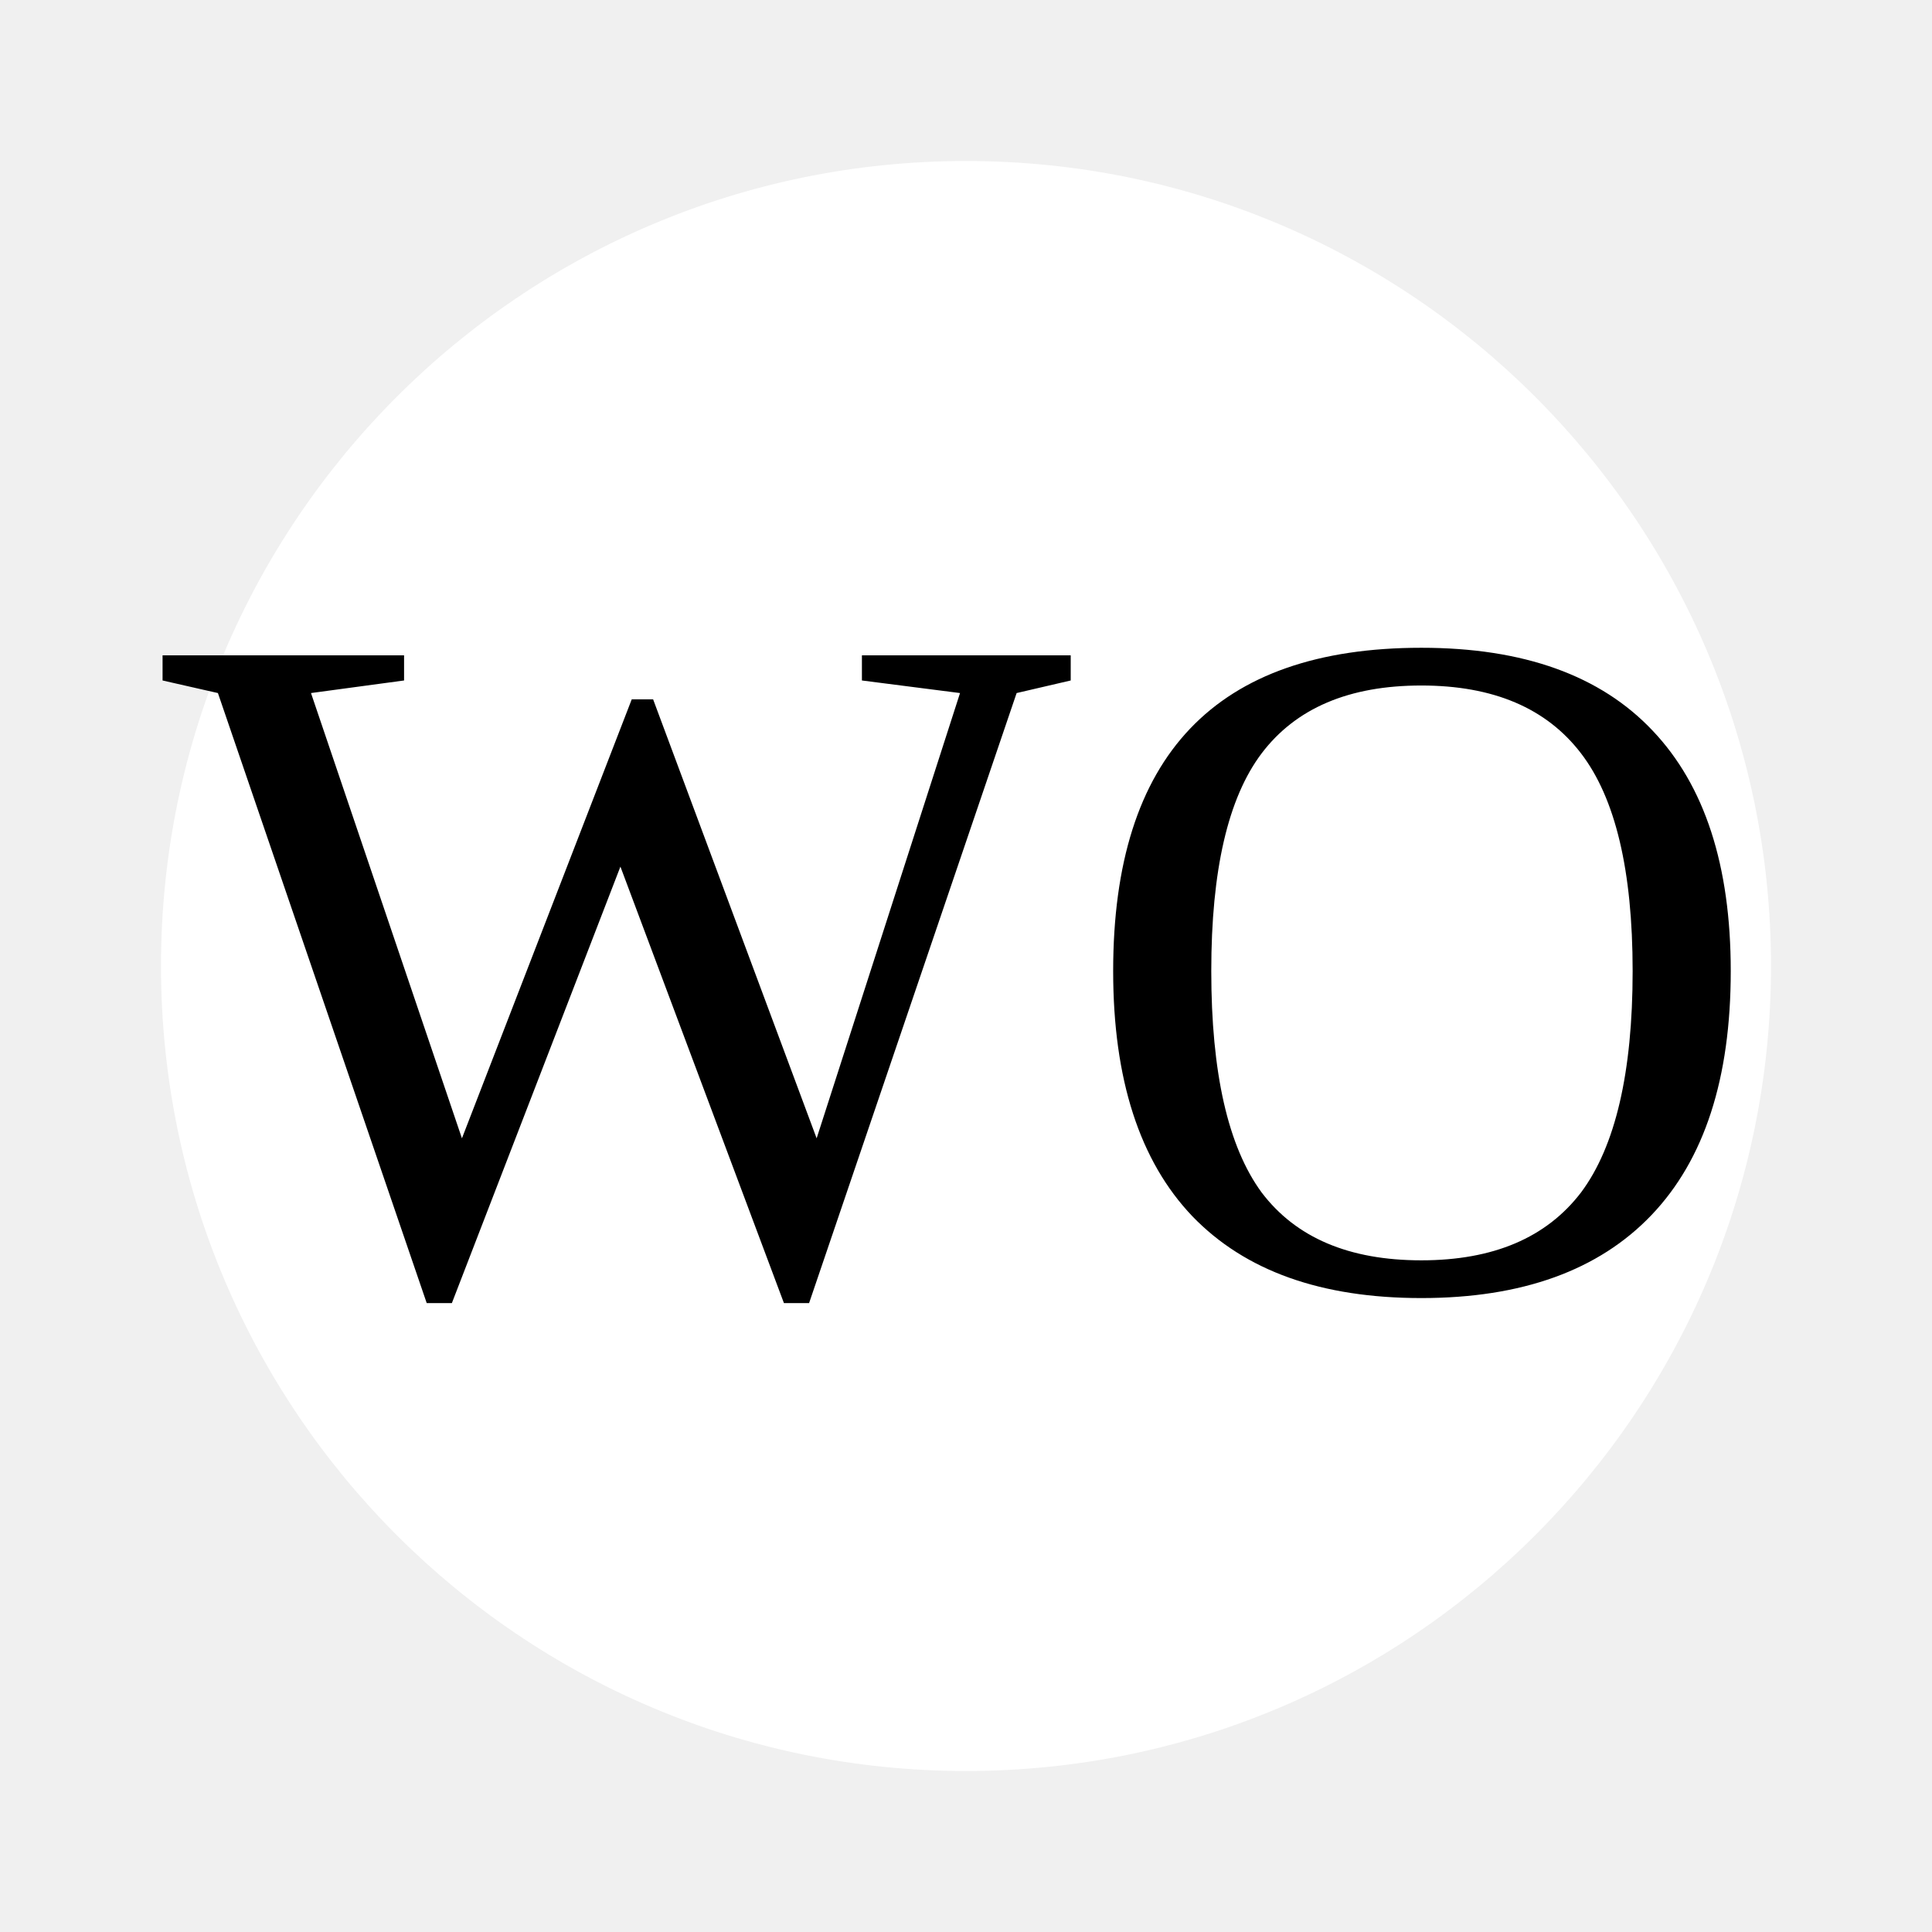
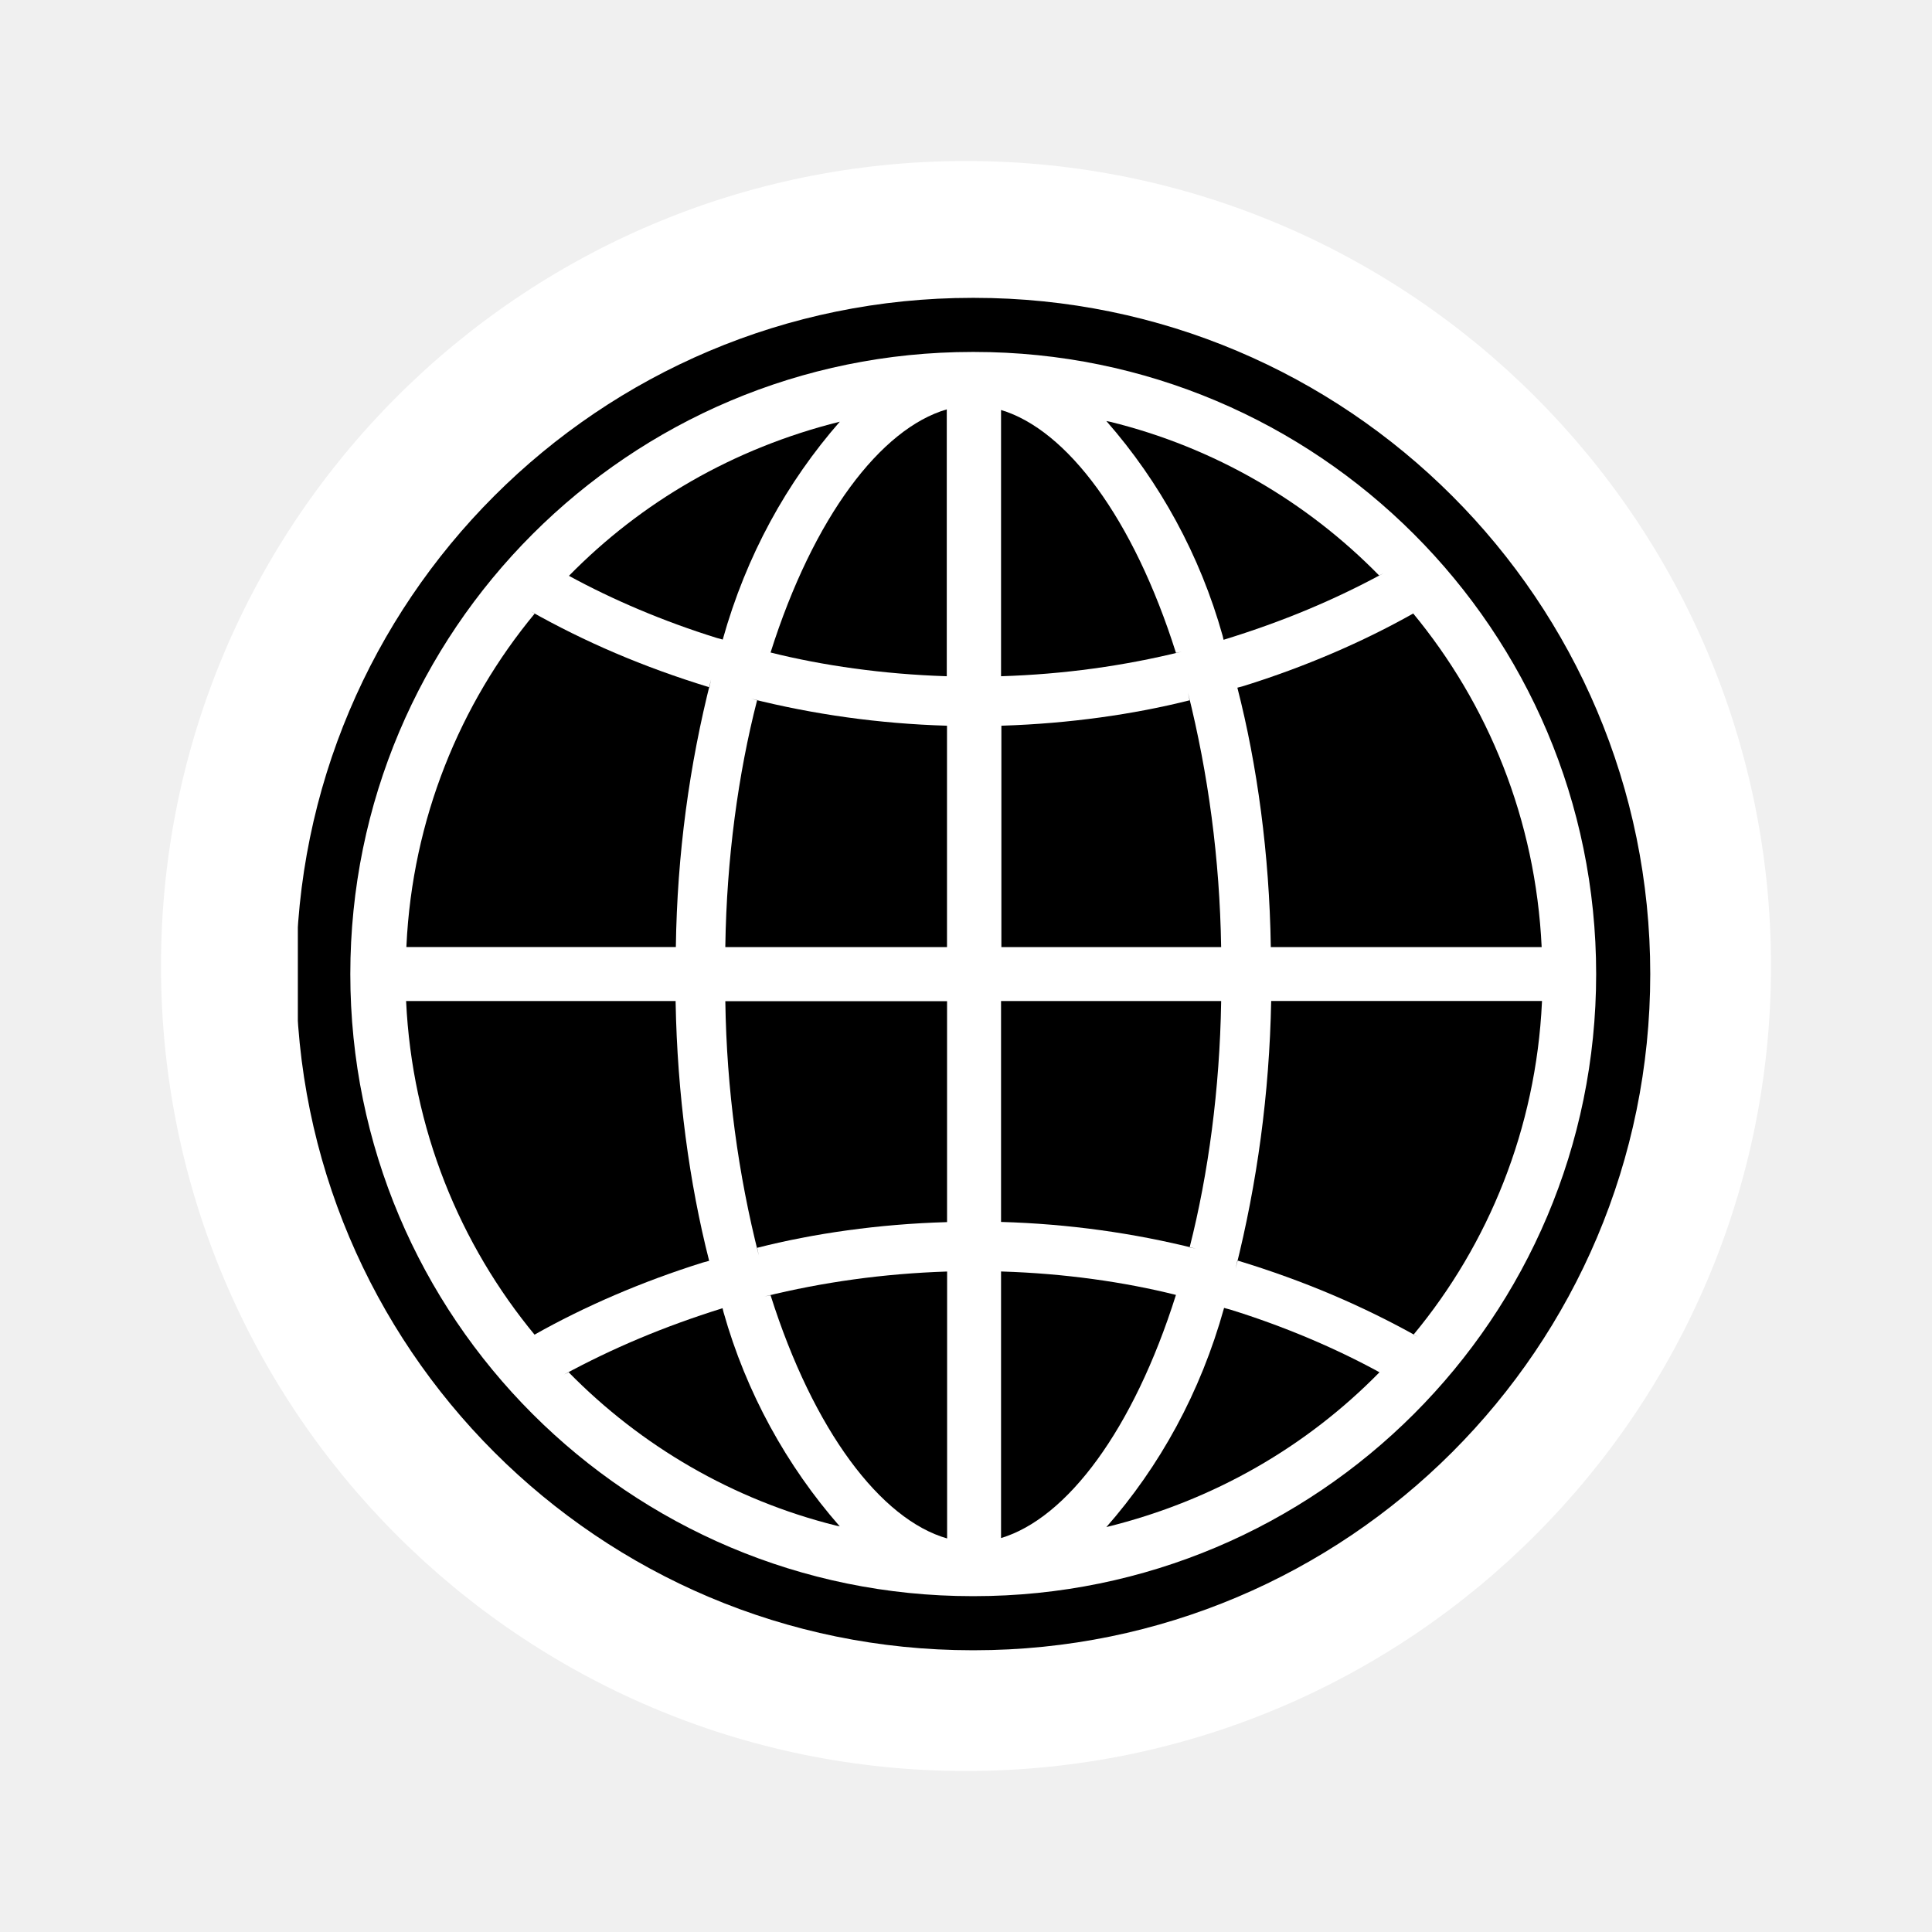
<svg xmlns="http://www.w3.org/2000/svg" width="24" height="24" viewBox="0 0 24 24">
  <circle cx="12" cy="12" r="10" fill="#ffffff" />
-   <text x="12" y="16" text-anchor="middle" font-size="12" fill="#000000">WO</text>
+   <g transform="translate(3.7,3.7) scale(0.7)">
+     <svg fill="#000000" viewBox="0 0 24 24">
+       <g id="SVGRepo_bgCarrier" stroke-width="0" />
+       <g id="SVGRepo_tracerCarrier" stroke-linecap="round" stroke-linejoin="round" />
+       <g id="SVGRepo_iconCarrier">
+         <path d="m12 0h-.029c-6.627 0-12 5.373-12 12s5.373 12 12 12h.029c6.627 0 12-5.373 12-12s-5.373-12-12-12zm0 23.04h-.029c-6.097 0-11.04-4.943-11.04-11.04s4.943-11.04 11.04-11.04h.029c6.097 0 11.04 4.943 11.04 11.04s-4.943 11.04-11.04 11.04z" />
+         <path d="m15.825 7.142c-.99.25-2.136.412-3.314.45l-.026.001v3.929h3.9c-.025-1.566-.228-3.072-.589-4.516z" />
+         <path d="m12.479 1.99v4.725c1.118-.035 2.184-.184 3.209-.437l-.105.022c-.756-2.39-1.933-3.958-3.104-4.31z" />
+         <path d="m8.389 6.294c.926.232 2 .384 3.102.42l.025.001v-4.736c-1.171.34-2.366 1.91-3.127 4.315z" />
+         <path d="m19.188 4.926c-1.287-1.313-2.929-2.273-4.771-2.726l-.069-.014c.945 1.077 1.663 2.379 2.064 3.813l.016.069c1.062-.326 1.977-.713 2.84-1.182z" />
+         <path d="m17.267 11.522h4.806c-.107-2.266-.95-4.316-2.293-5.937l.013.017c-.89.502-1.923.948-3.005 1.285l-.115.031c.353 1.375.568 2.958.593 4.588v.017z" />
+         <path d="m7.586 11.522h3.934v-3.929c-1.213-.036-2.37-.201-3.481-.48l.112.024c-.337 1.309-.542 2.818-.565 4.37z" />
+         <path d="m16.385 12.479h-3.906v3.92c1.204.035 2.353.197 3.457.474l-.11-.023c.332-1.305.534-2.808.559-4.354v-.016z" />
+         <path d="m8.152 16.858c1-.255 2.156-.42 3.345-.455l.024-.001v-3.92h-3.935c.023 1.564.228 3.069.594 4.51l-.029-.134z" />
+         <path d="m11.522 22.016v-4.737c-1.13.037-2.205.188-3.24.443l.107-.022c.762 2.406 1.956 3.979 3.133 4.316z" />
+         <path d="m14.348 21.814c1.913-.47 3.557-1.433 4.845-2.745l.002-.002c-.783-.429-1.696-.817-2.65-1.113l-.108-.029c-.42 1.506-1.14 2.81-2.098 3.9l.01-.011z" />
+         <path d="m9.617 2.198c-1.897.473-3.526 1.43-4.804 2.733l-.002.002c.775.424 1.678.808 2.622 1.102l.107.029c.419-1.496 1.136-2.791 2.086-3.876l-.01.011z" />
+         <path d="m16.673 17.083c1.199.365 2.235.812 3.208 1.357l-.081-.042c1.33-1.604 2.172-3.654 2.278-5.897l.001-.023h-4.806c-.032 1.649-.249 3.232-.631 4.75z" />
+         <path d="m12.479 17.279v4.73c1.171-.352 2.348-1.92 3.104-4.315-.92-.231-1.986-.381-3.081-.415l-.023-.001z" />
+         <path d="m7.304 6.911c-1.187-.363-2.214-.808-3.178-1.351l.079.041c-1.33 1.604-2.172 3.654-2.278 5.897l-.001.023h4.782c.023-1.647.239-3.233.626-4.751l-.03.14z" />
+         <path d="m6.703 12.479h-4.782c.107 2.266.95 4.316 2.293 5.937l-.013-.017c.883-.499 1.91-.943 2.984-1.279l.114-.031c-.351-1.375-.566-2.961-.595-4.591v-.019z" />
+         <path d="m4.806 19.067c1.281 1.306 2.912 2.263 4.742 2.72l.069.015c-.942-1.075-1.66-2.373-2.063-3.802l-.017-.07c-1.053.329-1.958.714-2.814 1.178z" />
+       </g>
+     </svg>
+   </g>
</svg>
